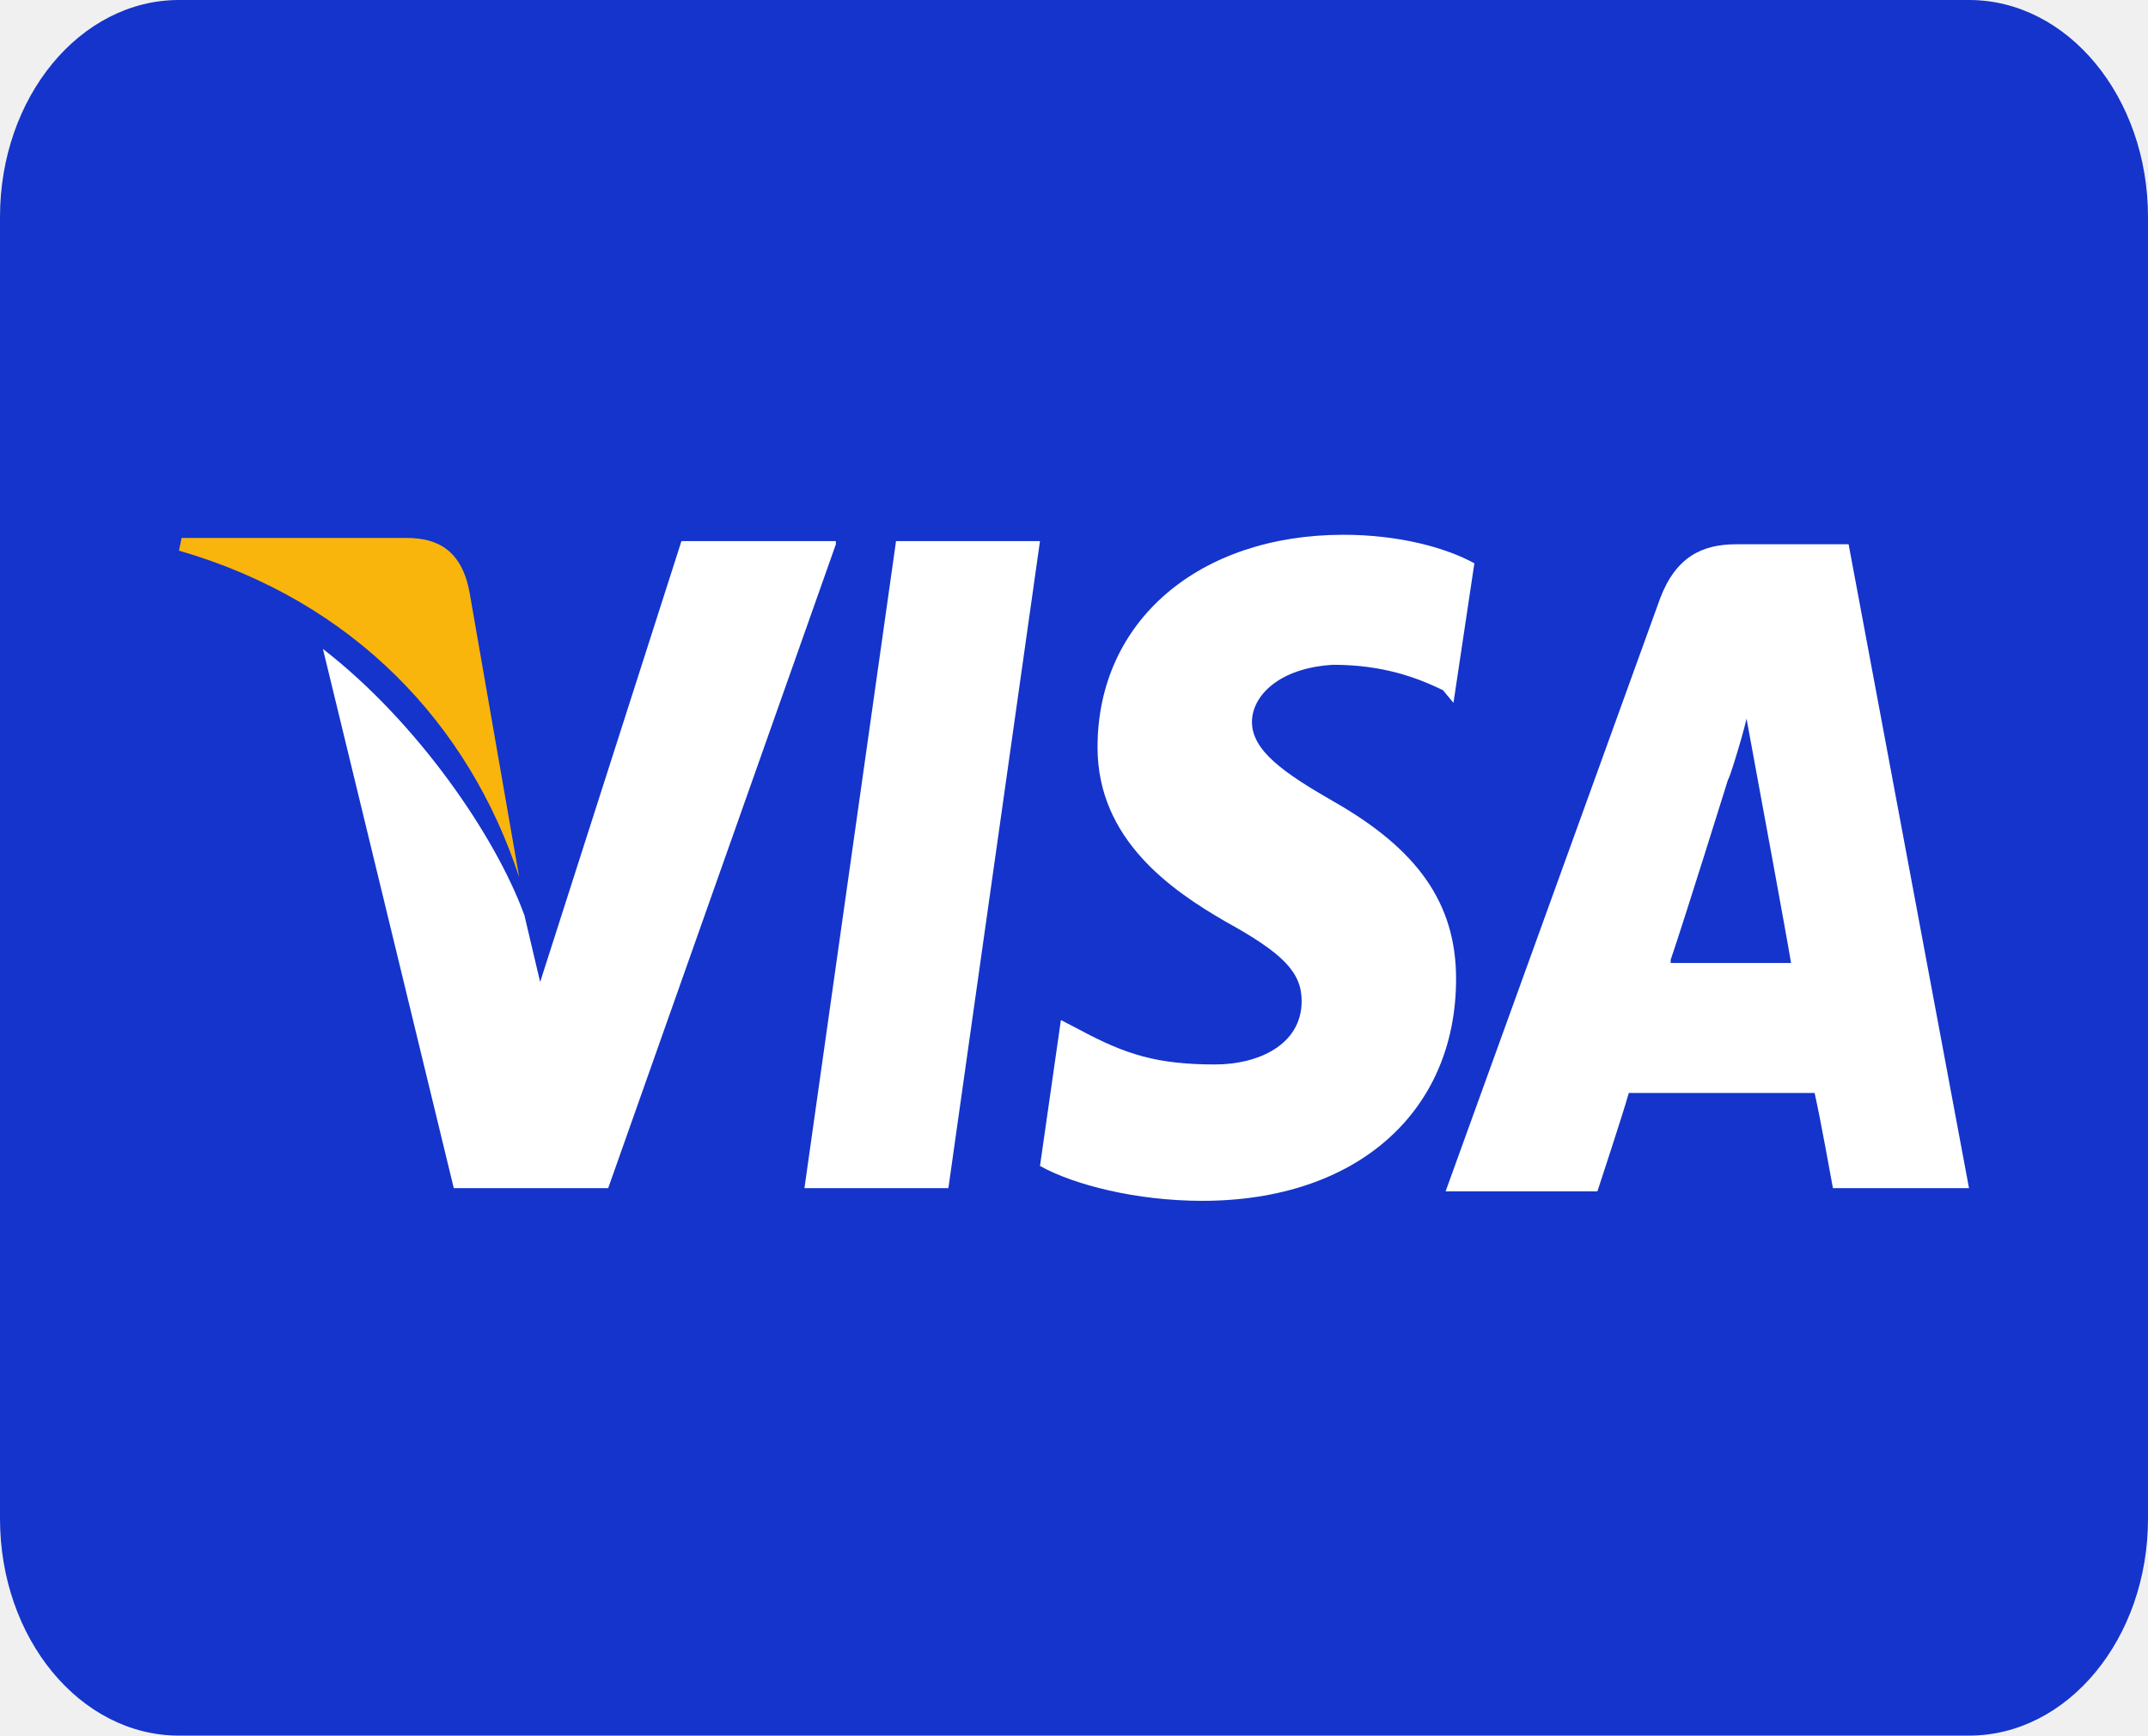
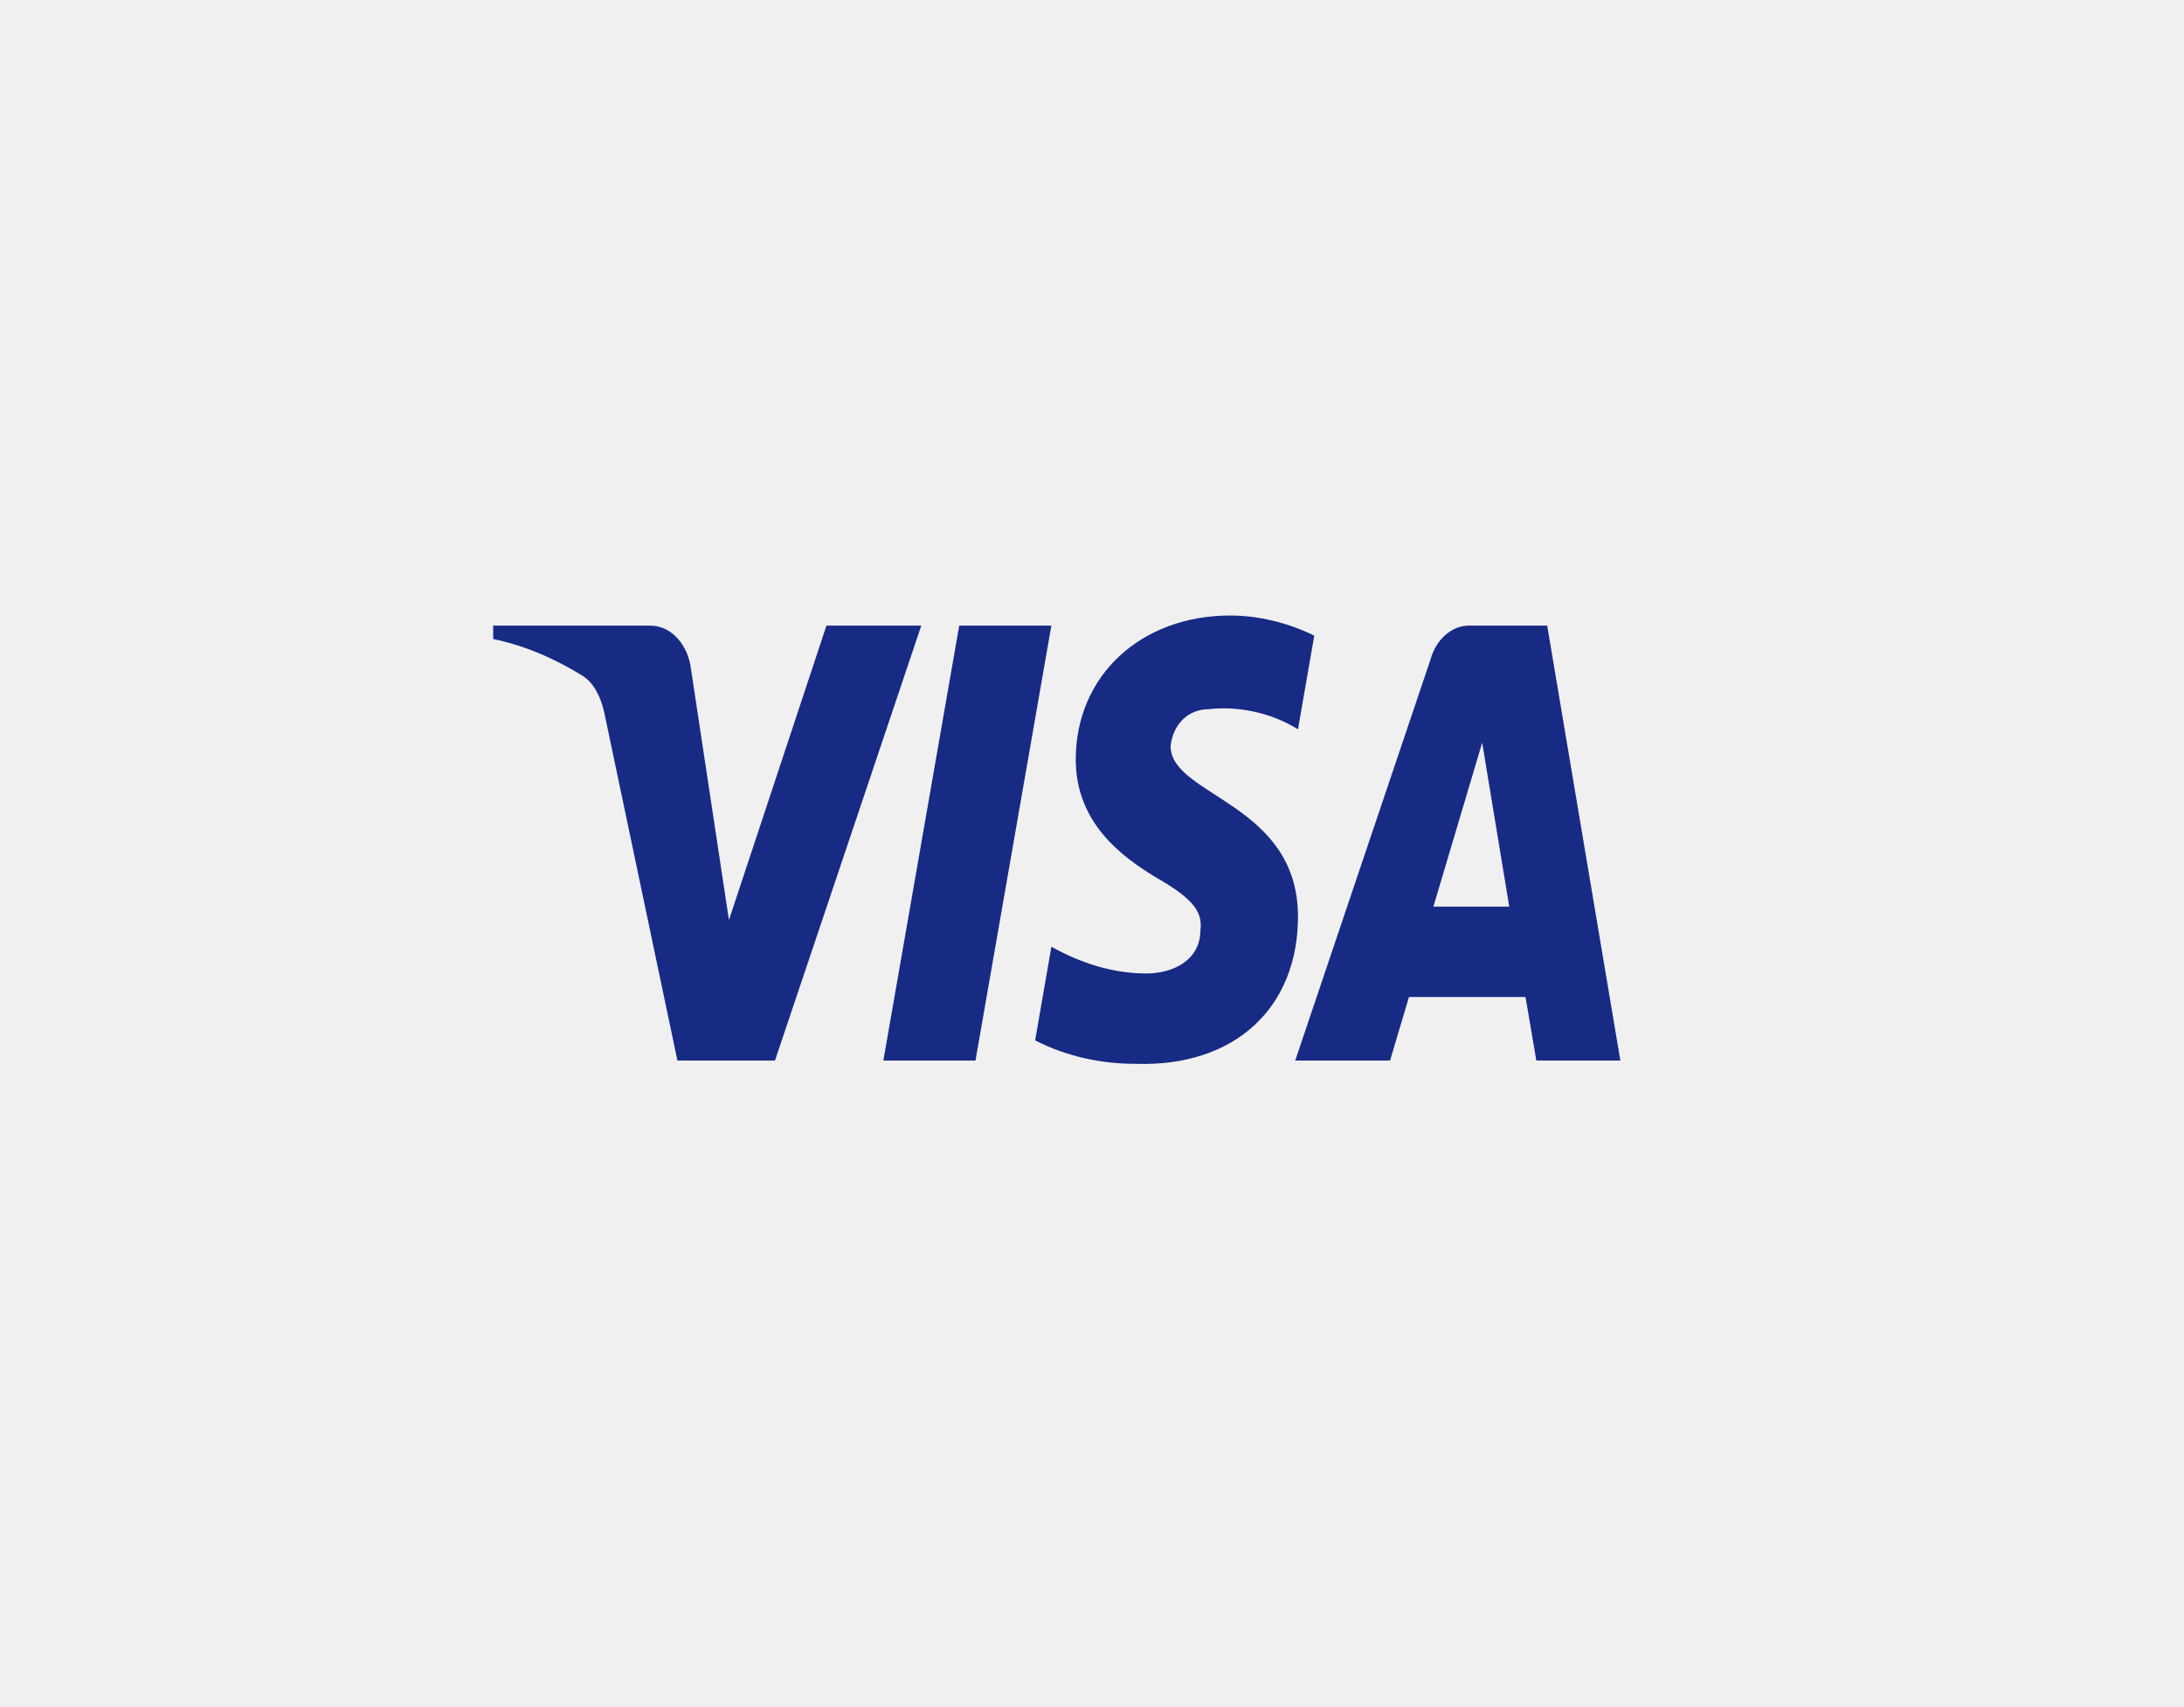
- <svg xmlns="http://www.w3.org/2000/svg" width="73" height="59" viewBox="0 0 73 59" fill="none">
-   <g clip-path="url(#clip0_1370_367)">
-     <path d="M0 7.375C0 3.302 2.724 0 6.083 0H66.917C70.276 0 73 3.302 73 7.375V51.625C73 55.698 70.276 59 66.917 59H6.083C2.724 59 0 55.698 0 51.625V7.375Z" fill="#1434CB" />
-     <path d="M62.825 18.502H59.001C57.845 18.502 56.956 18.933 56.422 20.335L49.129 40.498H54.288C54.288 40.498 55.177 37.802 55.355 37.155C55.888 37.155 60.958 37.155 61.669 37.155C61.847 37.91 62.292 40.39 62.292 40.39H66.917L62.825 18.502ZM56.778 32.627C57.222 31.333 58.734 26.481 58.734 26.481C58.734 26.589 59.179 25.187 59.357 24.432L59.713 26.373C59.713 26.373 60.691 31.656 60.869 32.735H56.778V32.627Z" fill="white" />
-     <path d="M49.485 33.274C49.485 37.802 46.105 40.821 40.858 40.821C38.634 40.821 36.5 40.282 35.344 39.635L36.055 34.675L36.678 34.999C38.279 35.861 39.346 36.185 41.303 36.185C42.726 36.185 44.237 35.538 44.237 34.029C44.237 33.058 43.615 32.411 41.658 31.333C39.791 30.255 37.3 28.53 37.3 25.403C37.3 21.09 40.769 18.179 45.66 18.179C47.528 18.179 49.129 18.61 50.107 19.149L49.396 23.893L49.04 23.462C48.151 23.031 46.995 22.599 45.305 22.599C43.437 22.707 42.548 23.678 42.548 24.54C42.548 25.511 43.615 26.265 45.305 27.236C48.151 28.853 49.485 30.686 49.485 33.274Z" fill="white" />
-     <path d="M6.083 18.718L6.172 18.287H13.821C14.888 18.287 15.688 18.718 15.955 20.12L17.645 29.823C15.955 24.648 12.042 20.443 6.083 18.718Z" fill="#F9B50B" />
-     <path d="M28.407 18.502L20.669 40.39H15.422L10.975 22.06C14.177 24.54 16.845 28.422 17.823 31.117L18.357 33.382L23.159 18.394H28.407V18.502Z" fill="white" />
-     <path d="M30.452 18.394H35.344L32.231 40.39H27.339L30.452 18.394Z" fill="white" />
-   </g>
-   <defs>
-     <clipPath id="clip0_1370_367">
-       <rect width="73" height="59" fill="white" />
-     </clipPath>
-   </defs>
+ <svg xmlns="http://www.w3.org/2000/svg" width="64" height="50" viewBox="0 0 64 50" fill="none">
+   <path fill-rule="evenodd" clip-rule="evenodd" d="M22.71 31.078H19.851L17.708 20.883C17.606 20.414 17.39 20 17.072 19.804C16.279 19.313 15.405 18.923 14.452 18.726V18.333H19.057C19.692 18.333 20.169 18.923 20.249 19.607L21.361 26.961L24.218 18.333H26.997L22.71 31.078ZM28.586 31.078H25.886L28.109 18.333H30.809L28.586 31.078ZM34.303 21.862C34.383 21.175 34.859 20.783 35.415 20.783C36.289 20.684 37.241 20.881 38.036 21.371L38.513 18.627C37.718 18.234 36.844 18.037 36.051 18.037C33.431 18.037 31.524 19.802 31.524 22.253C31.524 24.117 32.874 25.095 33.828 25.685C34.859 26.273 35.257 26.665 35.177 27.253C35.177 28.135 34.383 28.527 33.59 28.527C32.636 28.527 31.683 28.233 30.81 27.742L30.334 30.488C31.287 30.978 32.318 31.175 33.272 31.175C36.21 31.272 38.036 29.508 38.036 26.861C38.036 23.527 34.303 23.332 34.303 21.862V21.862ZM47.483 31.078L45.339 18.333H43.037C42.56 18.333 42.083 18.726 41.924 19.313L37.955 31.078H40.734L41.289 29.216H44.704L45.021 31.078H47.483ZM43.434 21.764L44.227 26.567H42.004L43.434 21.764Z" fill="#172B85" />
</svg>
